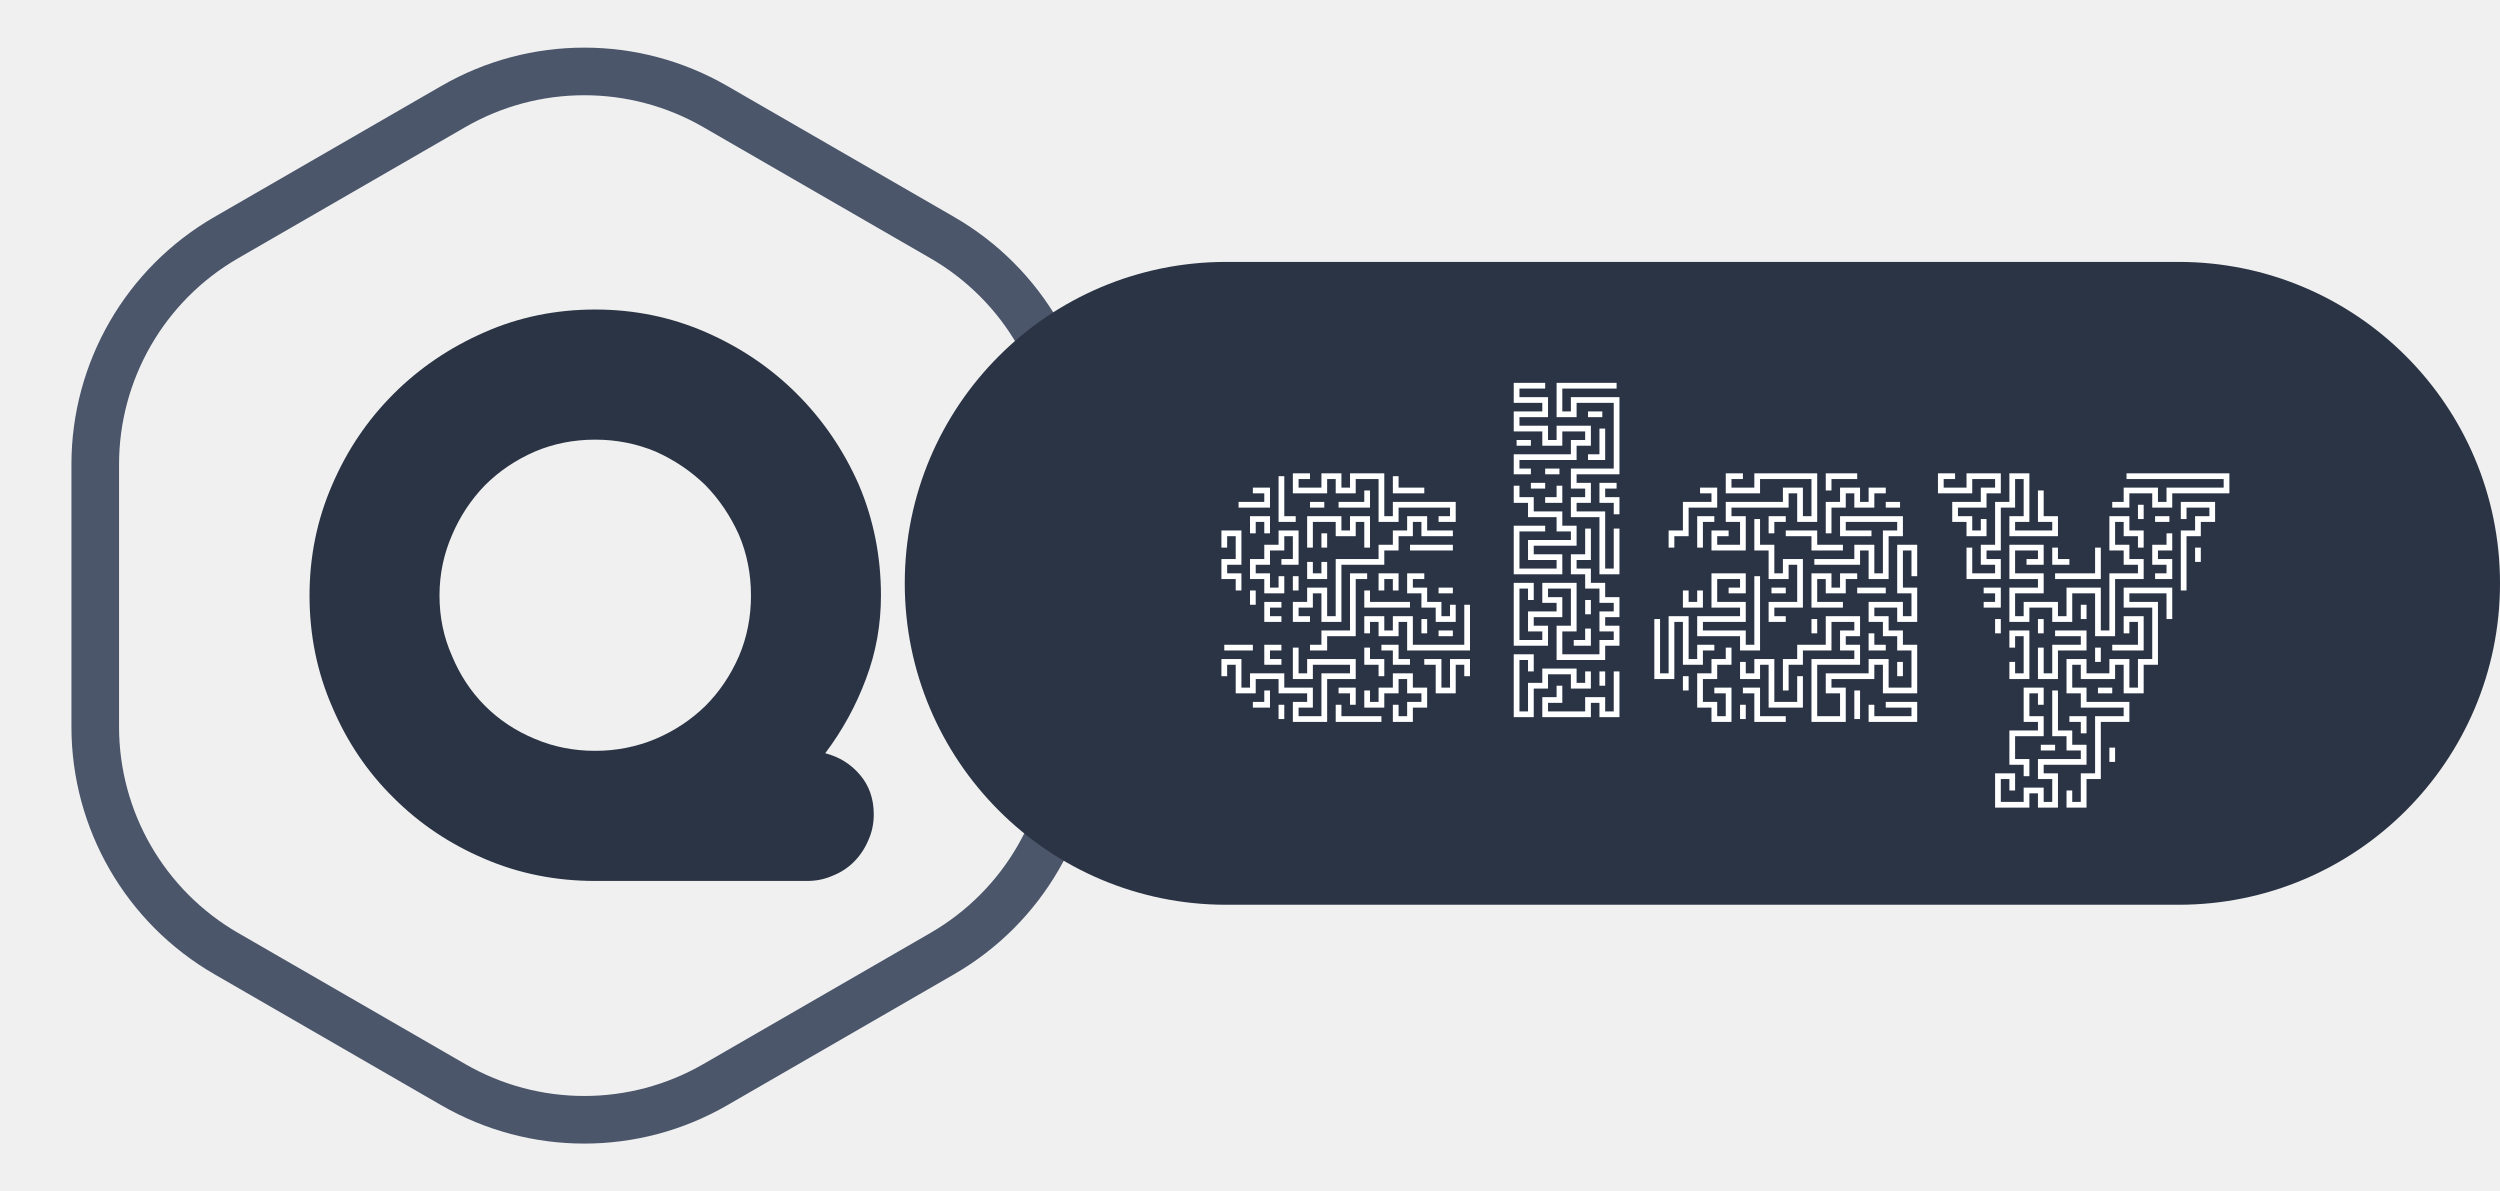
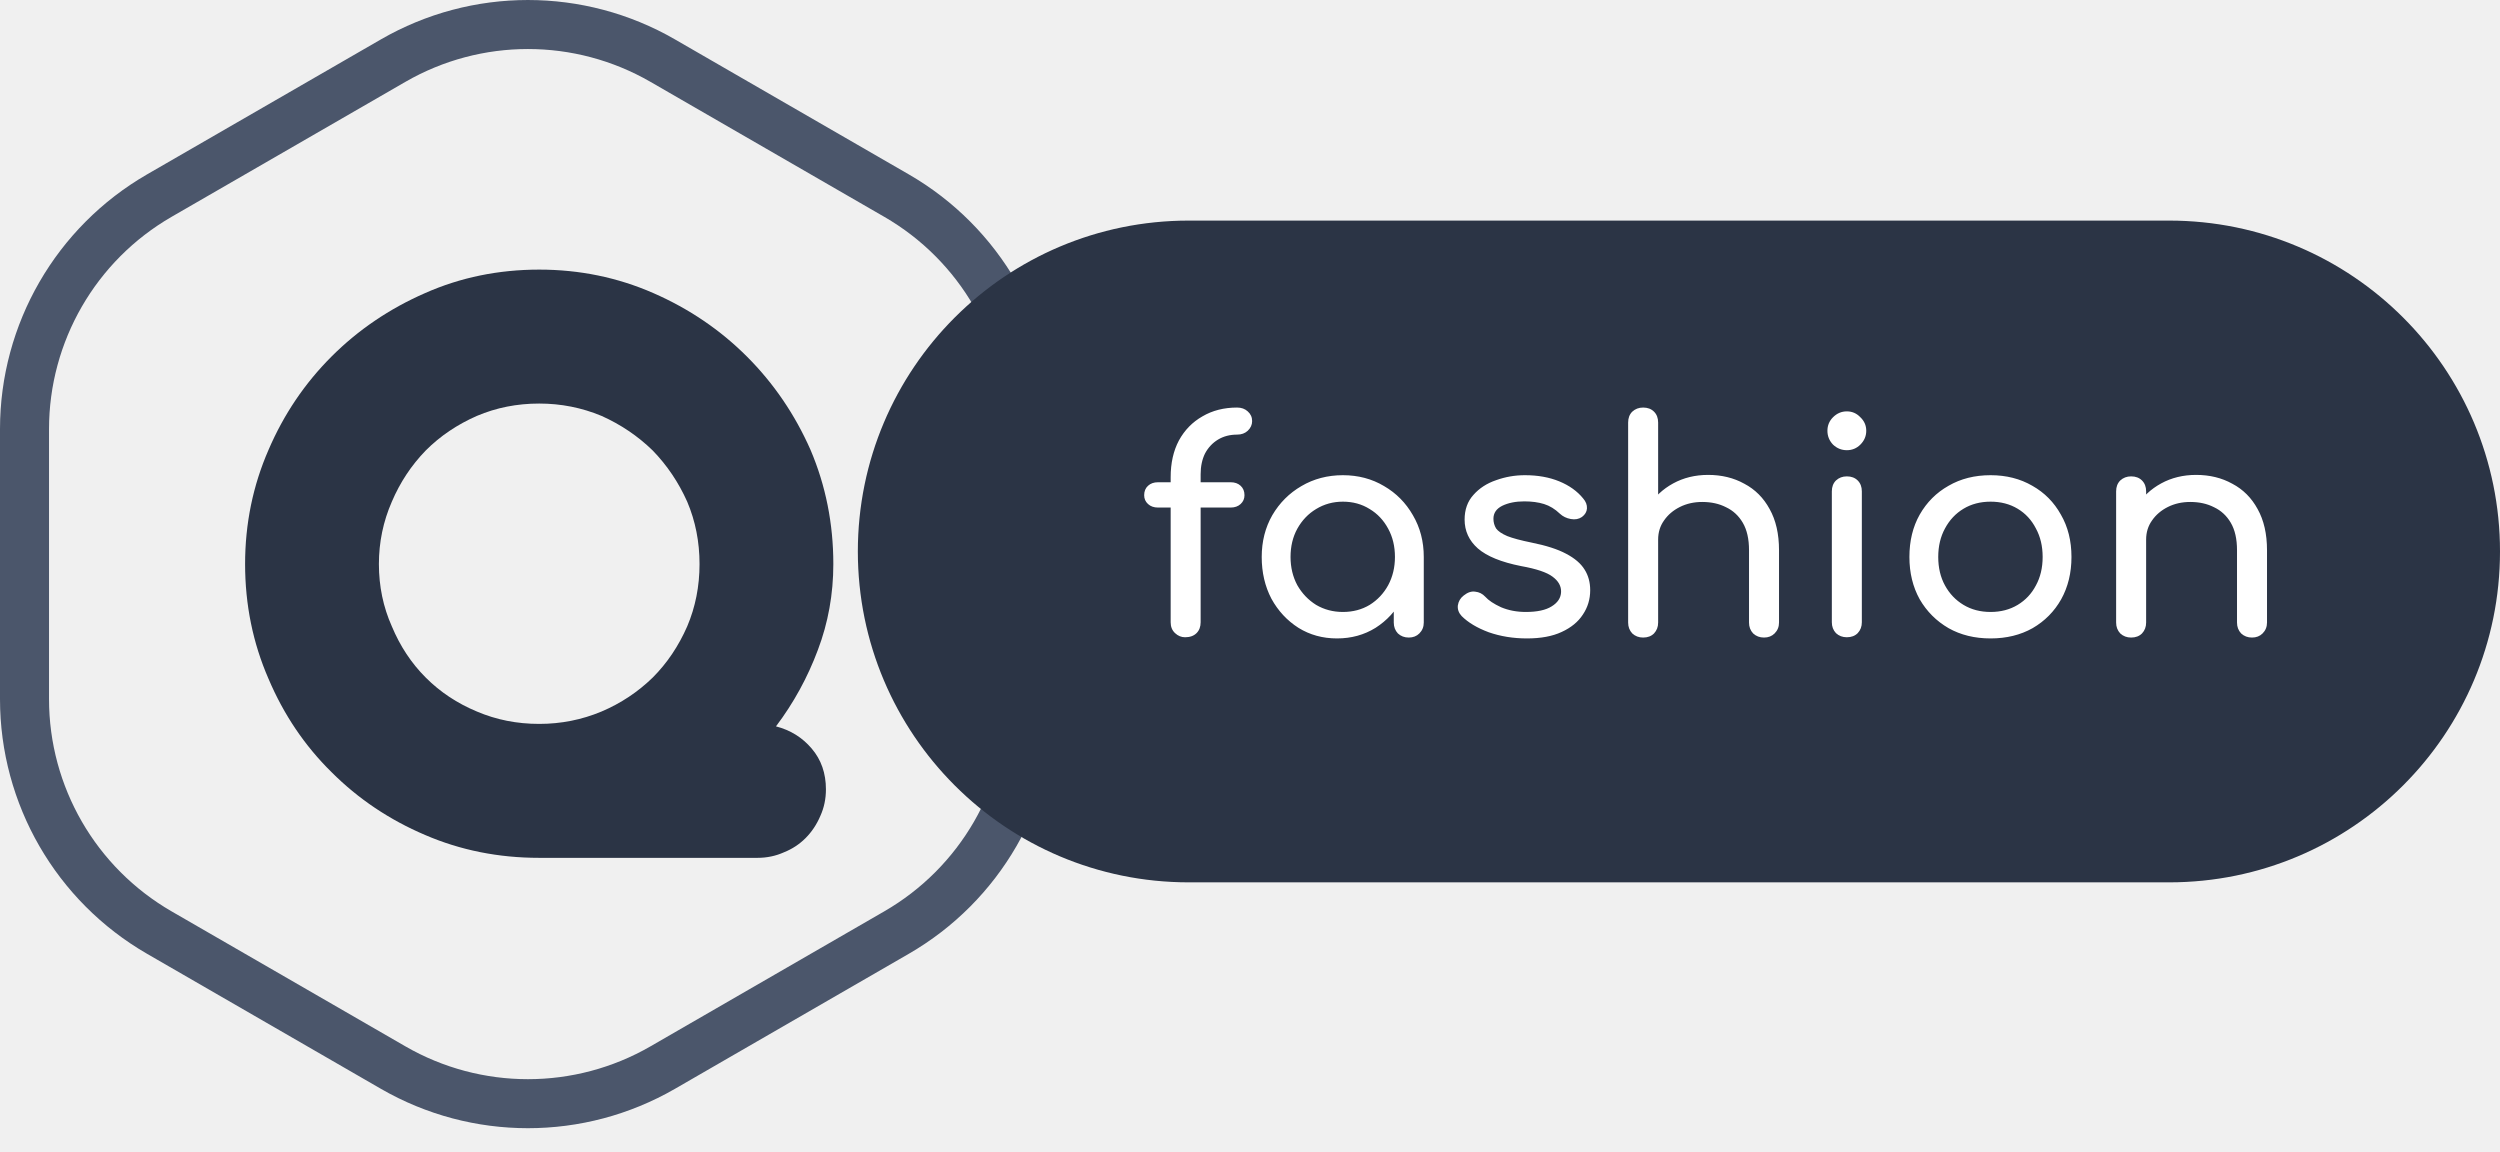
- <svg xmlns="http://www.w3.org/2000/svg" width="105" height="50" viewBox="0 0 105 50" fill="none">
-   <g clip-path="url(#clip0_903_4)">
-     <path d="M19.04 4.474C22.443 2.509 26.636 2.509 30.04 4.474L39.579 9.981C42.983 11.946 45.079 15.578 45.079 19.508V30.523C45.079 34.453 42.983 38.084 39.579 40.049L30.04 45.557C26.636 47.522 22.443 47.522 19.04 45.557L9.5 40.049C6.097 38.084 4 34.453 4 30.523V19.508C4 15.578 6.097 11.946 9.5 9.981L19.04 4.474Z" stroke="#4B566B" stroke-width="2" />
-     <path d="M91.5 12H51.5C44.596 12 39 17.596 39 24.5C39 31.404 44.596 37 51.5 37H91.5C98.404 37 104 31.404 104 24.5C104 17.596 98.404 12 91.5 12Z" fill="#2B3445" stroke="#2B3445" stroke-width="2" />
-     <path d="M57.9 21.92V20.12H56.94V20.72H56.1V20.12H55.74V20.72H54.3V19.88H55.02V20.12H54.54V20.48H55.5V19.88H56.34V20.48H56.7V19.88H58.14V21.68H58.5V21.08H61.14V21.92H60.42V21.68H60.9V21.32H58.74V21.92H57.9ZM53.7 21.92V20H53.94V21.68H54.42V21.92H53.7ZM58.5 20.72V20H58.74V20.48H59.82V20.72H58.5ZM52.02 21.32V21.08H53.1V20.72H52.62V20.48H53.34V21.32H52.02ZM56.22 21.32V21.08H57.3V20.6H57.54V21.32H56.22ZM55.02 21.32V21.08H55.62V21.32H55.02ZM52.5 22.4V21.68H53.34V22.4H53.1V21.92H52.74V22.4H52.5ZM54.3 26.12V25.28H54.9V24.68H55.74V25.88H56.1V23.48H57.9V22.88H58.5V22.28H59.1V21.68H59.94V22.28H61.02V22.52H59.7V21.92H59.34V22.52H58.74V23.12H58.14V23.72H56.34V26.12H55.5V24.92H55.14V25.52H54.54V25.88H55.02V26.12H54.3ZM54.9 23V21.68H56.34V22.28H56.7V21.68H57.54V23H57.3V21.92H56.94V22.52H56.1V21.92H55.14V23H54.9ZM51.9 24.8V24.32H51.3V23.48H51.9V22.52H51.54V23H51.3V22.28H52.14V23.72H51.54V24.08H52.14V24.8H51.9ZM53.1 24.92V24.32H52.5V23.48H53.1V22.88H53.7V22.28H54.54V23.72H53.82V23.48H54.3V22.52H53.94V23.12H53.34V23.72H52.74V24.08H53.34V24.68H53.7V24.2H53.94V24.92H53.1ZM55.5 23V22.4H55.74V23H55.5ZM59.22 23.12V22.88H61.02V23.12H59.22ZM54.9 24.32V23.6H55.14V24.08H55.5V23.6H55.74V24.32H54.9ZM60.3 26.12V25.52H59.7V24.92H59.1V24.08H59.82V24.32H59.34V24.68H59.94V25.28H60.54V25.88H60.9V25.4H61.14V26.12H60.3ZM55.02 27.32V27.08H55.5V26.48H56.7V24.08H57.42V24.32H56.94V26.72H55.74V27.32H55.02ZM57.9 24.8V24.08H58.74V24.8H58.5V24.32H58.14V24.8H57.9ZM54.3 24.8V24.2H54.54V24.8H54.3ZM60.42 24.92V24.68H61.02V24.92H60.42ZM52.5 25.4V24.8H52.74V25.4H52.5ZM57.3 25.52V24.8H57.54V25.28H59.22V25.52H57.3ZM53.1 26.12V25.28H53.82V25.52H53.34V25.88H53.82V26.12H53.1ZM59.1 27.32V26.12H58.74V26.72H57.9V26.12H57.54V26.6H57.3V25.88H58.14V26.48H58.5V25.88H59.34V27.08H61.5V25.4H61.74V27.32H59.1ZM59.7 26.6V26H59.94V26.6H59.7ZM60.42 26.72V26.48H61.02V26.72H60.42ZM51.42 27.32V27.08H52.62V27.32H51.42ZM53.1 27.92V27.08H53.82V27.32H53.34V27.68H53.82V27.92H53.1ZM58.5 27.92V27.32H58.02V27.08H58.74V27.68H59.22V27.92H58.5ZM54.3 30.32V29.48H54.9V29.12H53.7V28.52H52.74V29.12H51.9V27.92H51.54V28.4H51.3V27.68H52.14V28.88H52.5V28.28H53.94V28.88H55.14V29.72H54.54V30.08H55.5V28.28H56.7V27.92H55.14V28.52H54.3V27.2H54.54V28.28H54.9V27.68H56.94V28.52H55.74V30.32H54.3ZM57.9 28.4V27.92H57.3V27.2H57.54V27.68H58.14V28.4H57.9ZM60.3 29.12V27.92H59.82V27.68H60.54V28.88H60.9V27.68H61.74V28.4H61.5V27.92H61.14V29.12H60.3ZM58.5 30.32V29.6H58.74V30.08H59.1V29.48H59.7V29.12H59.1V28.52H58.74V29.12H58.14V29.72H57.3V29H57.54V29.48H57.9V28.88H58.5V28.28H59.34V28.88H59.94V29.72H59.34V30.32H58.5ZM56.7 29.6V29.12H56.22V28.88H56.94V29.6H56.7ZM52.62 29.72V29.48H53.1V29H53.34V29.72H52.62ZM53.7 30.2V29.6H53.94V30.2H53.7ZM56.1 30.32V29.6H56.34V30.08H58.02V30.32H56.1ZM63.577 19.92V19.08H65.977V18.48H66.577V18.12H65.617V18.72H64.777V18.12H63.577V17.28H64.777V16.92H63.577V16.08H64.897V16.32H63.817V16.68H65.017V17.52H63.817V17.88H65.017V18.48H65.377V17.88H66.817V18.72H66.217V19.32H63.817V19.68H64.297V19.92H63.577ZM67.177 24.12V21.72H65.977V20.88H66.577V20.52H65.977V19.68H67.777V16.92H66.217V17.52H65.377V16.08H67.897V16.32H65.617V17.28H65.977V16.68H68.017V19.92H66.217V20.28H66.817V21.12H66.217V21.48H67.417V23.88H67.777V22.2H68.017V24.12H67.177ZM66.697 17.52V17.28H67.297V17.52H66.697ZM66.697 19.32V19.08H67.177V18H67.417V19.32H66.697ZM63.697 18.72V18.48H64.297V18.72H63.697ZM64.897 19.92V19.68H65.497V19.92H64.897ZM64.297 20.52V20.28H64.897V20.52H64.297ZM67.777 21.6V21.12H67.177V20.28H67.897V20.52H67.417V20.88H68.017V21.6H67.777ZM64.897 21.12V20.88H65.377V20.4H65.617V21.12H64.897ZM63.577 24.12V22.08H64.897V22.32H63.817V23.88H65.377V23.52H64.177V22.68H65.977V22.32H65.377V21.72H64.177V21.12H63.577V20.4H63.817V20.88H64.417V21.48H65.617V22.08H66.217V22.92H64.417V23.28H65.617V24.12H63.577ZM65.377 27.72V26.28H65.977V24.72H65.017V25.08H65.617V25.92H64.417V26.28H65.017V27.12H63.577V24.48H64.417V25.2H64.177V24.72H63.817V26.88H64.777V26.52H64.177V25.68H65.377V25.32H64.777V24.48H66.217V26.52H65.617V27.48H67.177V26.88H67.777V26.52H67.177V25.68H67.777V25.32H67.177V24.72H66.577V24.12H65.977V23.28H66.577V22.2H66.817V23.52H66.217V23.88H66.817V24.48H67.417V25.08H68.017V25.92H67.417V26.28H68.017V27.12H67.417V27.72H65.377ZM66.577 25.8V25.2H66.817V25.8H66.577ZM66.097 27.12V26.88H66.577V26.4H66.817V27.12H66.097ZM63.577 30.12V27.48H64.417V28.2H64.177V27.72H63.817V29.88H64.177V28.68H64.777V28.08H66.217V28.68H66.577V28.2H66.817V28.92H65.977V28.32H65.017V28.92H64.417V30.12H63.577ZM64.777 30.12V29.28H65.377V28.8H65.617V29.52H65.017V29.88H66.577V29.28H67.417V29.88H67.777V28.2H68.017V30.12H67.177V29.52H66.817V30.12H64.777ZM67.177 28.8V28.2H67.417V28.8H67.177ZM71.882 23.12V22.28H72.602V22.52H72.122V22.88H73.082V21.92H72.482V21.08H74.882V20.48H75.722V21.68H76.082V20.12H73.922V20.72H72.482V19.88H73.202V20.12H72.722V20.48H73.682V19.88H76.322V21.92H75.482V20.72H75.122V21.32H72.722V21.68H73.322V23.12H71.882ZM76.682 20.6V19.88H78.002V20.12H76.922V20.6H76.682ZM70.082 23V22.28H70.682V21.08H71.882V20.72H71.402V20.48H72.122V21.32H70.922V22.52H70.322V23H70.082ZM76.682 22.4V21.08H77.282V20.48H78.122V21.08H78.482V20.48H79.202V20.72H78.722V21.32H77.882V20.72H77.522V21.32H76.922V22.4H76.682ZM79.202 21.32V21.08H79.802V21.32H79.202ZM71.282 23V21.68H72.002V21.92H71.522V23H71.282ZM74.282 22.4V21.68H75.002V21.92H74.522V22.4H74.282ZM78.482 24.32V23.12H78.122V23.72H76.202V23.48H77.882V22.88H78.722V24.08H79.082V22.28H79.682V21.92H77.522V22.28H78.602V22.52H77.282V21.68H79.922V22.52H79.322V24.32H78.482ZM74.282 26.12V25.28H75.482V23.72H75.122V24.32H74.282V23.12H73.682V21.8H73.922V22.88H74.522V24.08H74.882V23.48H75.722V25.52H74.522V25.88H75.002V26.12H74.282ZM76.082 23.12V22.52H75.002V22.28H76.322V22.88H77.402V23.12H76.082ZM76.082 30.32V27.68H77.882V27.32H77.282V26.48H77.882V26.12H76.922V27.32H75.722V27.92H75.122V29H74.882V27.68H75.482V27.08H76.682V25.88H78.122V26.72H77.522V27.08H78.122V27.92H76.322V30.08H77.282V29.12H76.682V28.28H78.482V27.68H79.322V28.88H80.282V27.32H79.682V26.72H79.082V26.12H78.482V25.28H79.922V25.88H80.282V24.92H79.682V22.88H80.522V24.2H80.282V23.12H79.922V24.68H80.522V26.12H79.682V25.52H78.722V25.88H79.322V26.48H79.922V27.08H80.522V29.12H79.082V27.92H78.722V28.52H76.922V28.88H77.522V30.32H76.082ZM73.082 27.32V26.72H71.282V25.88H73.082V25.52H71.882V24.08H73.322V24.92H72.602V24.68H73.082V24.32H72.122V25.28H73.322V26.12H71.522V26.48H73.322V27.08H73.682V24.2H73.922V27.32H73.082ZM76.082 25.52V24.08H76.922V24.68H77.282V24.08H78.002V24.32H77.522V24.92H76.682V24.32H76.322V25.28H77.402V25.52H76.082ZM74.402 24.92V24.68H75.002V24.92H74.402ZM78.002 24.92V24.68H79.202V24.92H78.002ZM70.682 25.52V24.8H70.922V25.28H71.282V24.8H71.522V25.52H70.682ZM69.482 28.52V26H69.722V28.28H70.082V25.88H70.922V27.68H71.282V27.08H72.002V27.32H71.522V27.92H70.682V26.12H70.322V28.52H69.482ZM76.082 26.6V26H76.322V26.6H76.082ZM78.482 27.32V26.6H78.722V27.08H79.202V27.32H78.482ZM71.882 30.32V29.72H71.282V28.28H71.882V27.68H72.482V27.2H72.722V27.92H72.122V28.52H71.522V29.48H72.122V30.08H72.482V29.12H72.002V28.88H72.722V30.32H71.882ZM74.282 29.72V27.92H73.922V28.52H73.082V27.8H73.322V28.28H73.682V27.68H74.522V29.48H75.482V28.4H75.722V29.72H74.282ZM79.682 28.4V27.8H79.922V28.4H79.682ZM70.682 29V28.4H70.922V29H70.682ZM73.682 30.32V29.12H73.202V28.88H73.922V30.08H75.002V30.32H73.682ZM77.882 30.2V29H78.122V30.2H77.882ZM78.482 30.32V29.6H78.722V30.08H80.282V29.72H79.202V29.48H80.522V30.32H78.482ZM73.082 30.2V29.6H73.322V30.2H73.082ZM82.594 22.52V21.92H81.994V21.08H83.194V20.48H83.794V20.12H82.834V20.72H81.394V19.88H82.114V20.12H81.634V20.48H82.594V19.88H84.034V20.72H83.434V21.32H82.234V21.68H82.834V22.28H83.194V21.8H83.434V22.52H82.594ZM82.594 24.32V23H82.834V24.08H83.794V23.72H83.194V22.88H83.794V21.08H84.394V19.88H85.234V21.92H84.634V22.28H86.194V21.92H85.594V20.6H85.834V21.68H86.434V22.52H84.394V21.68H84.994V20.12H84.634V21.32H84.034V23.12H83.434V23.48H84.034V24.32H82.594ZM88.714 21.32V21.08H89.194V20.48H90.634V21.08H90.994V20.48H93.394V20.12H89.314V19.88H93.634V20.72H91.234V21.32H90.394V20.72H89.434V21.32H88.714ZM91.594 24.8V22.28H92.194V21.68H92.794V21.32H91.834V21.8H91.594V21.08H93.034V21.92H92.434V22.52H91.834V24.8H91.594ZM89.794 21.8V21.2H90.034V21.8H89.794ZM87.994 26.72V24.92H87.034V26.12H86.194V25.52H85.234V26.12H84.394V24.68H85.594V24.32H84.394V22.88H85.834V23.72H85.114V23.48H85.594V23.12H84.634V24.08H85.834V24.92H84.634V25.88H84.994V25.28H86.434V25.88H86.794V24.68H88.234V26.48H88.594V24.08H89.794V23.72H89.194V23.12H88.594V21.68H89.434V22.28H90.034V23H89.794V22.52H89.194V21.92H88.834V22.88H89.434V23.48H90.034V24.32H88.834V26.72H87.994ZM90.514 21.92V21.68H91.114V21.92H90.514ZM90.514 24.32V24.08H90.994V23.72H90.394V22.88H90.994V22.4H91.234V23.12H90.634V23.48H91.234V24.32H90.514ZM92.194 23.6V23H92.434V23.6H92.194ZM86.194 23.72V23H86.434V23.48H86.914V23.72H86.194ZM86.314 24.32V24.08H87.994V23H88.234V24.32H86.314ZM86.794 33.92V33.2H87.034V33.68H87.394V32.48H87.994V30.08H89.194V29.72H87.394V29.12H86.794V27.68H87.634V28.28H88.594V27.68H89.434V28.88H89.794V27.68H90.394V25.52H89.194V24.68H91.234V26H90.994V24.92H89.434V25.28H90.634V27.92H90.034V29.12H89.194V27.92H88.834V28.52H87.394V27.92H87.034V28.88H87.634V29.48H89.434V30.32H88.234V32.72H87.634V33.92H86.794ZM83.314 25.52V25.28H83.794V24.92H83.314V24.68H84.034V25.52H83.314ZM87.394 26V25.4H87.634V26H87.394ZM88.714 27.32V27.08H89.794V26.12H89.434V26.6H89.194V25.88H90.034V27.32H88.714ZM83.794 26.6V26H84.034V26.6H83.794ZM85.594 26.6V26H85.834V26.6H85.594ZM85.594 28.52V27.2H85.834V28.28H86.194V27.08H87.394V26.72H86.314V26.48H87.634V27.32H86.434V28.52H85.594ZM84.394 28.52V27.8H84.634V28.28H84.994V26.72H84.634V27.2H84.394V26.48H85.234V28.52H84.394ZM87.994 27.8V27.2H88.234V27.8H87.994ZM84.994 32.6V32.12H84.394V30.68H85.594V30.32H84.994V28.88H85.834V29.6H85.594V29.12H85.234V30.08H85.834V30.92H84.634V31.88H85.234V32.6H84.994ZM88.114 29.12V28.88H88.714V29.12H88.114ZM83.794 33.92V32.48H84.634V33.2H84.394V32.72H84.034V33.68H84.994V33.08H85.834V33.68H86.194V32.72H85.594V31.88H87.394V31.52H86.794V30.92H86.194V29H86.434V30.68H87.034V31.28H87.634V32.12H85.834V32.48H86.434V33.92H85.594V33.32H85.234V33.92H83.794ZM87.394 30.8V30.32H86.914V30.08H87.634V30.8H87.394ZM85.714 31.52V31.28H86.314V31.52H85.714ZM88.594 32V31.4H88.834V32H88.594Z" fill="white" />
-     <path d="M25 13C23.339 13 21.788 13.319 20.346 13.957C18.887 14.595 17.612 15.46 16.522 16.551C15.432 17.642 14.576 18.91 13.956 20.354C13.319 21.814 13 23.367 13 25.013C13 26.675 13.319 28.236 13.956 29.697C14.576 31.157 15.432 32.425 16.522 33.499C17.612 34.591 18.887 35.447 20.346 36.068C21.788 36.689 23.339 37 25 37L33.905 37C34.291 37 34.652 36.924 34.987 36.773C35.323 36.639 35.616 36.446 35.868 36.194C36.119 35.942 36.321 35.64 36.471 35.288C36.623 34.952 36.698 34.591 36.698 34.205C36.698 33.55 36.505 32.996 36.119 32.543C35.734 32.089 35.247 31.787 34.66 31.636C35.381 30.679 35.952 29.638 36.371 28.513C36.79 27.405 37 26.238 37 25.013C37 23.367 36.69 21.814 36.069 20.354C35.432 18.91 34.568 17.642 33.478 16.551C32.388 15.46 31.113 14.595 29.654 13.957C28.195 13.319 26.643 13 25 13ZM25 18.465C25.889 18.465 26.736 18.633 27.541 18.968C28.329 19.321 29.025 19.791 29.629 20.379C30.216 20.983 30.685 21.68 31.038 22.469C31.373 23.258 31.541 24.106 31.541 25.013C31.541 25.919 31.373 26.767 31.038 27.556C30.685 28.362 30.216 29.059 29.629 29.646C29.025 30.234 28.329 30.696 27.541 31.031C26.736 31.367 25.889 31.535 25 31.535C24.094 31.535 23.247 31.367 22.459 31.031C21.654 30.696 20.958 30.234 20.371 29.646C19.784 29.059 19.323 28.362 18.987 27.556C18.635 26.767 18.459 25.919 18.459 25.013C18.459 24.123 18.635 23.275 18.987 22.469C19.323 21.68 19.784 20.983 20.371 20.379C20.958 19.791 21.654 19.321 22.459 18.968C23.247 18.633 24.094 18.465 25 18.465Z" fill="#2B3445" />
-   </g>
-   <defs>
-     <clipPath id="clip0_903_4">
-       <rect width="105" height="50" fill="white" />
-     </clipPath>
-   </defs>
+ <svg xmlns="http://www.w3.org/2000/svg" width="102" height="47" viewBox="0 0 102 47" fill="none">
+   <path d="M16.04 2.474C19.443 0.509 23.636 0.509 27.04 2.474L36.579 7.981C39.983 9.946 42.079 13.578 42.079 17.508V28.523C42.079 32.453 39.983 36.084 36.579 38.049L27.04 43.557C23.636 45.522 19.443 45.522 16.04 43.557L6.5 38.049C3.097 36.084 1 32.453 1 28.523V17.508C1 13.578 3.097 9.946 6.5 7.981L16.04 2.474Z" stroke="#4B566B" stroke-width="2" />
+   <path d="M88.5 10H48.5C41.596 10 36 15.596 36 22.5C36 29.404 41.596 35 48.5 35H88.5C95.404 35 101 29.404 101 22.5C101 15.596 95.404 10 88.5 10Z" fill="#2B3445" stroke="#2B3445" stroke-width="2" />
+   <path d="M48.35 26C48.199 26 48.062 25.944 47.943 25.832C47.822 25.72 47.763 25.572 47.763 25.388V19.472C47.763 18.896 47.874 18.396 48.099 17.972C48.331 17.548 48.651 17.22 49.059 16.988C49.467 16.748 49.938 16.628 50.474 16.628C50.651 16.628 50.794 16.68 50.907 16.784C51.026 16.888 51.087 17.02 51.087 17.18C51.087 17.332 51.026 17.464 50.907 17.576C50.794 17.68 50.651 17.732 50.474 17.732C50.178 17.732 49.919 17.8 49.694 17.936C49.471 18.072 49.294 18.26 49.166 18.5C49.047 18.74 48.986 19.024 48.986 19.352V25.388C48.986 25.572 48.931 25.72 48.819 25.832C48.706 25.944 48.55 26 48.35 26ZM47.246 20.708C47.078 20.708 46.943 20.66 46.839 20.564C46.734 20.468 46.682 20.348 46.682 20.204C46.682 20.044 46.734 19.916 46.839 19.82C46.943 19.724 47.078 19.676 47.246 19.676H50.211C50.379 19.676 50.514 19.724 50.618 19.82C50.722 19.916 50.775 20.044 50.775 20.204C50.775 20.348 50.722 20.468 50.618 20.564C50.514 20.66 50.379 20.708 50.211 20.708H47.246ZM54.55 26.048C53.966 26.048 53.442 25.904 52.978 25.616C52.514 25.32 52.146 24.924 51.874 24.428C51.61 23.924 51.478 23.356 51.478 22.724C51.478 22.092 51.622 21.524 51.91 21.02C52.206 20.516 52.602 20.12 53.098 19.832C53.602 19.536 54.166 19.388 54.79 19.388C55.414 19.388 55.974 19.536 56.47 19.832C56.966 20.12 57.358 20.516 57.646 21.02C57.942 21.524 58.09 22.092 58.09 22.724H57.622C57.622 23.356 57.486 23.924 57.214 24.428C56.95 24.924 56.586 25.32 56.122 25.616C55.658 25.904 55.134 26.048 54.55 26.048ZM54.79 24.968C55.198 24.968 55.562 24.872 55.882 24.68C56.202 24.48 56.454 24.212 56.638 23.876C56.822 23.532 56.914 23.148 56.914 22.724C56.914 22.292 56.822 21.908 56.638 21.572C56.454 21.228 56.202 20.96 55.882 20.768C55.562 20.568 55.198 20.468 54.79 20.468C54.39 20.468 54.026 20.568 53.698 20.768C53.378 20.96 53.122 21.228 52.93 21.572C52.746 21.908 52.654 22.292 52.654 22.724C52.654 23.148 52.746 23.532 52.93 23.876C53.122 24.212 53.378 24.48 53.698 24.68C54.026 24.872 54.39 24.968 54.79 24.968ZM57.478 26.012C57.302 26.012 57.154 25.956 57.034 25.844C56.922 25.724 56.866 25.576 56.866 25.4V23.564L57.094 22.292L58.09 22.724V25.4C58.09 25.576 58.03 25.724 57.91 25.844C57.798 25.956 57.654 26.012 57.478 26.012ZM62.3 26.048C61.74 26.048 61.22 25.964 60.74 25.796C60.268 25.62 59.9 25.4 59.636 25.136C59.516 25.008 59.464 24.864 59.48 24.704C59.504 24.536 59.584 24.4 59.72 24.296C59.88 24.168 60.036 24.116 60.188 24.14C60.348 24.156 60.484 24.224 60.596 24.344C60.732 24.496 60.948 24.64 61.244 24.776C61.548 24.904 61.884 24.968 62.252 24.968C62.716 24.968 63.068 24.892 63.308 24.74C63.556 24.588 63.684 24.392 63.692 24.152C63.7 23.912 63.584 23.704 63.344 23.528C63.112 23.352 62.684 23.208 62.06 23.096C61.252 22.936 60.664 22.696 60.296 22.376C59.936 22.056 59.756 21.664 59.756 21.2C59.756 20.792 59.876 20.456 60.116 20.192C60.356 19.92 60.664 19.72 61.04 19.592C61.416 19.456 61.808 19.388 62.216 19.388C62.744 19.388 63.212 19.472 63.62 19.64C64.028 19.808 64.352 20.04 64.592 20.336C64.704 20.464 64.756 20.6 64.748 20.744C64.74 20.88 64.672 20.996 64.544 21.092C64.416 21.18 64.264 21.208 64.088 21.176C63.912 21.144 63.764 21.072 63.644 20.96C63.444 20.768 63.228 20.636 62.996 20.564C62.764 20.492 62.496 20.456 62.192 20.456C61.84 20.456 61.54 20.516 61.292 20.636C61.052 20.756 60.932 20.932 60.932 21.164C60.932 21.308 60.968 21.44 61.04 21.56C61.12 21.672 61.272 21.776 61.496 21.872C61.72 21.96 62.048 22.048 62.48 22.136C63.08 22.256 63.552 22.408 63.896 22.592C64.248 22.776 64.5 22.992 64.652 23.24C64.804 23.48 64.88 23.76 64.88 24.08C64.88 24.448 64.78 24.78 64.58 25.076C64.388 25.372 64.1 25.608 63.716 25.784C63.34 25.96 62.868 26.048 62.3 26.048ZM67.04 23.612C66.864 23.612 66.716 23.556 66.596 23.444C66.484 23.324 66.428 23.176 66.428 23V17.24C66.428 17.056 66.484 16.908 66.596 16.796C66.716 16.684 66.864 16.628 67.04 16.628C67.224 16.628 67.372 16.684 67.484 16.796C67.596 16.908 67.652 17.056 67.652 17.24V23C67.652 23.176 67.596 23.324 67.484 23.444C67.372 23.556 67.224 23.612 67.04 23.612ZM71.972 26.012C71.796 26.012 71.648 25.956 71.528 25.844C71.416 25.724 71.36 25.576 71.36 25.4V22.448C71.36 21.992 71.276 21.62 71.108 21.332C70.94 21.044 70.712 20.832 70.424 20.696C70.144 20.552 69.82 20.48 69.452 20.48C69.116 20.48 68.812 20.548 68.54 20.684C68.268 20.82 68.052 21.004 67.892 21.236C67.732 21.46 67.652 21.72 67.652 22.016H66.896C66.896 21.512 67.016 21.064 67.256 20.672C67.504 20.272 67.84 19.956 68.264 19.724C68.688 19.492 69.164 19.376 69.692 19.376C70.244 19.376 70.736 19.496 71.168 19.736C71.608 19.968 71.952 20.312 72.2 20.768C72.456 21.224 72.584 21.784 72.584 22.448V25.4C72.584 25.576 72.524 25.724 72.404 25.844C72.292 25.956 72.148 26.012 71.972 26.012ZM67.04 26.012C66.864 26.012 66.716 25.956 66.596 25.844C66.484 25.724 66.428 25.576 66.428 25.4V20.048C66.428 19.864 66.484 19.716 66.596 19.604C66.716 19.492 66.864 19.436 67.04 19.436C67.224 19.436 67.372 19.492 67.484 19.604C67.596 19.716 67.652 19.864 67.652 20.048V25.4C67.652 25.576 67.596 25.724 67.484 25.844C67.372 25.956 67.224 26.012 67.04 26.012ZM75.351 26C75.175 26 75.027 25.944 74.907 25.832C74.795 25.712 74.739 25.564 74.739 25.388V20.048C74.739 19.864 74.795 19.716 74.907 19.604C75.027 19.492 75.175 19.436 75.351 19.436C75.535 19.436 75.683 19.492 75.795 19.604C75.907 19.716 75.963 19.864 75.963 20.048V25.388C75.963 25.564 75.907 25.712 75.795 25.832C75.683 25.944 75.535 26 75.351 26ZM75.351 18.368C75.135 18.368 74.947 18.292 74.787 18.14C74.635 17.98 74.559 17.792 74.559 17.576C74.559 17.36 74.635 17.176 74.787 17.024C74.947 16.864 75.135 16.784 75.351 16.784C75.567 16.784 75.751 16.864 75.903 17.024C76.063 17.176 76.143 17.36 76.143 17.576C76.143 17.792 76.063 17.98 75.903 18.14C75.751 18.292 75.567 18.368 75.351 18.368ZM81.216 26.048C80.568 26.048 79.996 25.908 79.5 25.628C79.004 25.34 78.612 24.948 78.324 24.452C78.044 23.948 77.904 23.372 77.904 22.724C77.904 22.068 78.044 21.492 78.324 20.996C78.612 20.492 79.004 20.1 79.5 19.82C79.996 19.532 80.568 19.388 81.216 19.388C81.856 19.388 82.424 19.532 82.92 19.82C83.416 20.1 83.804 20.492 84.084 20.996C84.372 21.492 84.516 22.068 84.516 22.724C84.516 23.372 84.376 23.948 84.096 24.452C83.816 24.948 83.428 25.34 82.932 25.628C82.436 25.908 81.864 26.048 81.216 26.048ZM81.216 24.968C81.632 24.968 82 24.872 82.32 24.68C82.64 24.488 82.888 24.224 83.064 23.888C83.248 23.552 83.34 23.164 83.34 22.724C83.34 22.284 83.248 21.896 83.064 21.56C82.888 21.216 82.64 20.948 82.32 20.756C82 20.564 81.632 20.468 81.216 20.468C80.8 20.468 80.432 20.564 80.112 20.756C79.792 20.948 79.54 21.216 79.356 21.56C79.172 21.896 79.08 22.284 79.08 22.724C79.08 23.164 79.172 23.552 79.356 23.888C79.54 24.224 79.792 24.488 80.112 24.68C80.432 24.872 80.8 24.968 81.216 24.968ZM91.882 26.012C91.706 26.012 91.558 25.956 91.438 25.844C91.326 25.724 91.27 25.576 91.27 25.4V22.448C91.27 21.992 91.186 21.62 91.018 21.332C90.85 21.044 90.622 20.832 90.334 20.696C90.054 20.552 89.73 20.48 89.362 20.48C89.026 20.48 88.722 20.548 88.45 20.684C88.178 20.82 87.962 21.004 87.802 21.236C87.642 21.46 87.562 21.72 87.562 22.016H86.806C86.806 21.512 86.926 21.064 87.166 20.672C87.414 20.272 87.75 19.956 88.174 19.724C88.598 19.492 89.074 19.376 89.602 19.376C90.154 19.376 90.646 19.496 91.078 19.736C91.518 19.968 91.862 20.312 92.11 20.768C92.366 21.224 92.494 21.784 92.494 22.448V25.4C92.494 25.576 92.434 25.724 92.314 25.844C92.202 25.956 92.058 26.012 91.882 26.012ZM86.95 26.012C86.774 26.012 86.626 25.956 86.506 25.844C86.394 25.724 86.338 25.576 86.338 25.4V20.048C86.338 19.864 86.394 19.716 86.506 19.604C86.626 19.492 86.774 19.436 86.95 19.436C87.134 19.436 87.282 19.492 87.394 19.604C87.506 19.716 87.562 19.864 87.562 20.048V25.4C87.562 25.576 87.506 25.724 87.394 25.844C87.282 25.956 87.134 26.012 86.95 26.012Z" fill="white" />
+   <path d="M22 11C20.339 11 18.788 11.319 17.346 11.957C15.887 12.595 14.612 13.46 13.522 14.551C12.432 15.642 11.576 16.91 10.956 18.354C10.319 19.814 10 21.367 10 23.013C10 24.675 10.319 26.236 10.956 27.697C11.576 29.157 12.432 30.425 13.522 31.499C14.612 32.591 15.887 33.447 17.346 34.068C18.788 34.689 20.339 35 22 35L30.905 35C31.291 35 31.652 34.924 31.987 34.773C32.323 34.639 32.616 34.446 32.868 34.194C33.119 33.942 33.321 33.64 33.471 33.288C33.623 32.952 33.698 32.591 33.698 32.205C33.698 31.55 33.505 30.996 33.119 30.543C32.734 30.089 32.247 29.787 31.66 29.636C32.381 28.679 32.952 27.638 33.371 26.513C33.79 25.405 34 24.238 34 23.013C34 21.367 33.69 19.814 33.069 18.354C32.432 16.91 31.568 15.642 30.478 14.551C29.388 13.46 28.113 12.595 26.654 11.957C25.195 11.319 23.643 11 22 11ZM22 16.465C22.889 16.465 23.736 16.633 24.541 16.968C25.329 17.321 26.025 17.791 26.629 18.379C27.216 18.983 27.685 19.68 28.038 20.469C28.373 21.258 28.541 22.106 28.541 23.013C28.541 23.919 28.373 24.767 28.038 25.556C27.685 26.362 27.216 27.059 26.629 27.646C26.025 28.234 25.329 28.696 24.541 29.031C23.736 29.367 22.889 29.535 22 29.535C21.094 29.535 20.247 29.367 19.459 29.031C18.654 28.696 17.958 28.234 17.371 27.646C16.784 27.059 16.323 26.362 15.987 25.556C15.635 24.767 15.459 23.919 15.459 23.013C15.459 22.123 15.635 21.275 15.987 20.469C16.323 19.68 16.784 18.983 17.371 18.379C17.958 17.791 18.654 17.321 19.459 16.968C20.247 16.633 21.094 16.465 22 16.465Z" fill="#2B3445" />
</svg>
